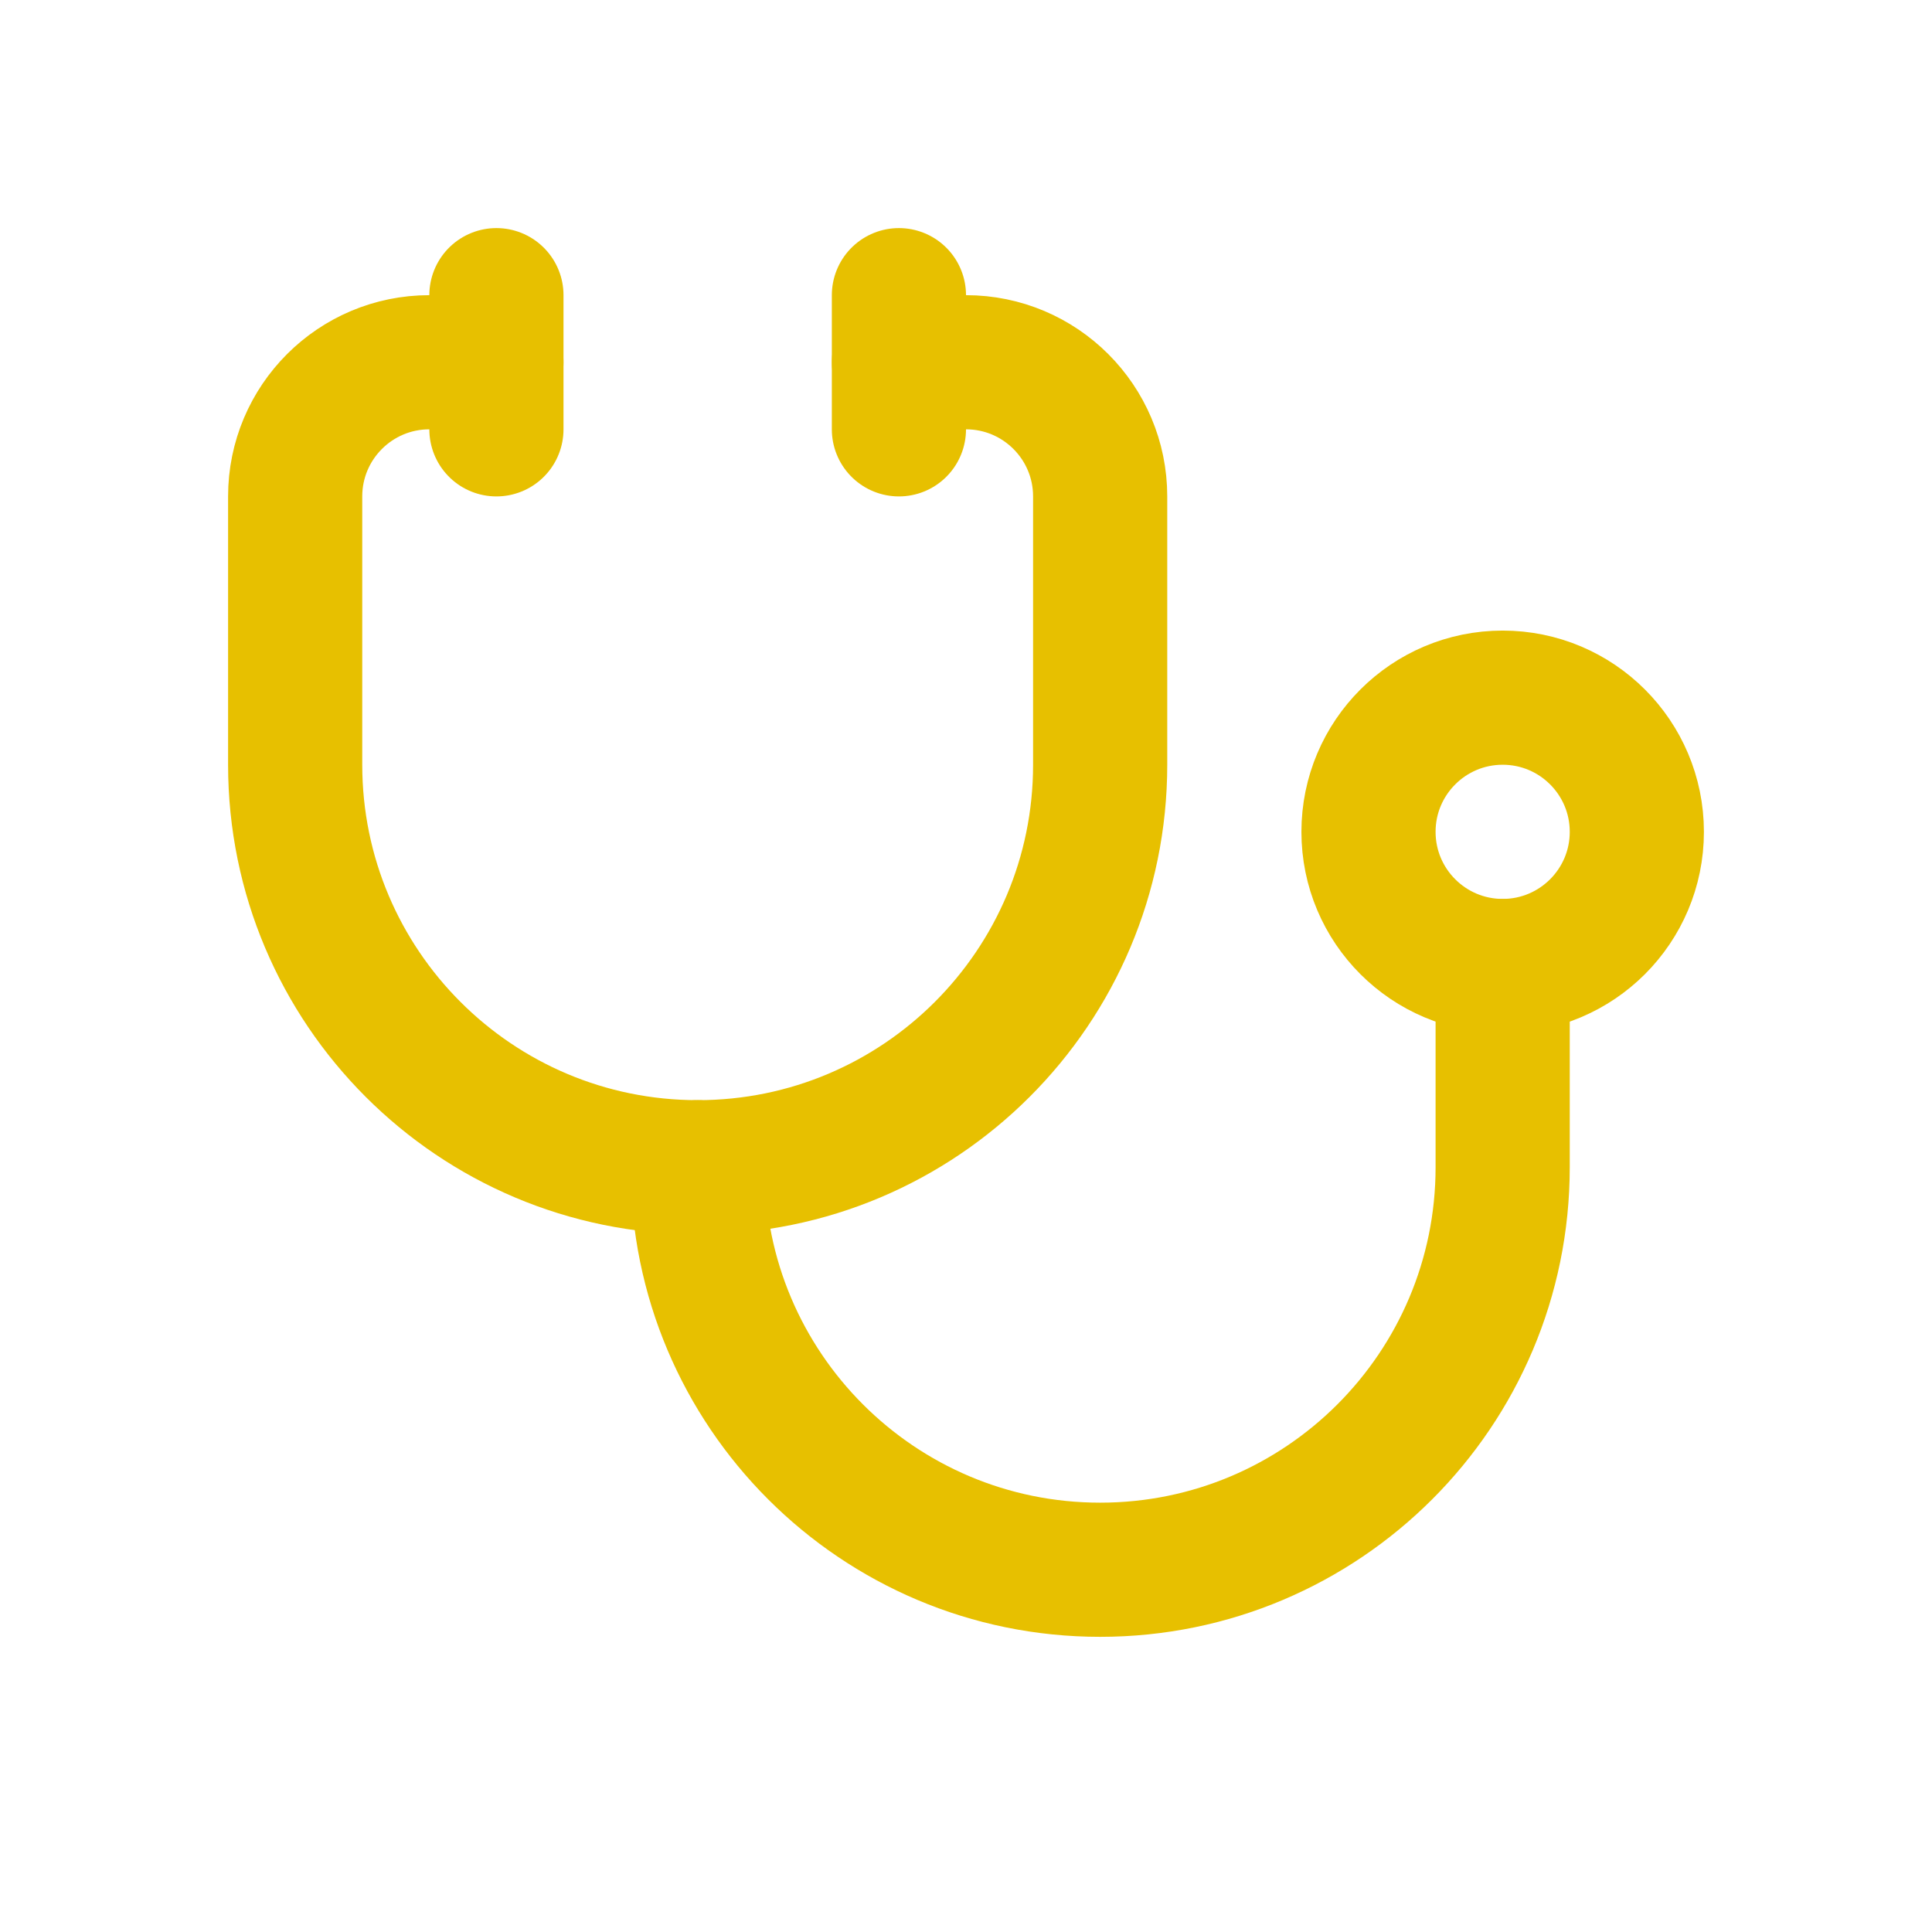
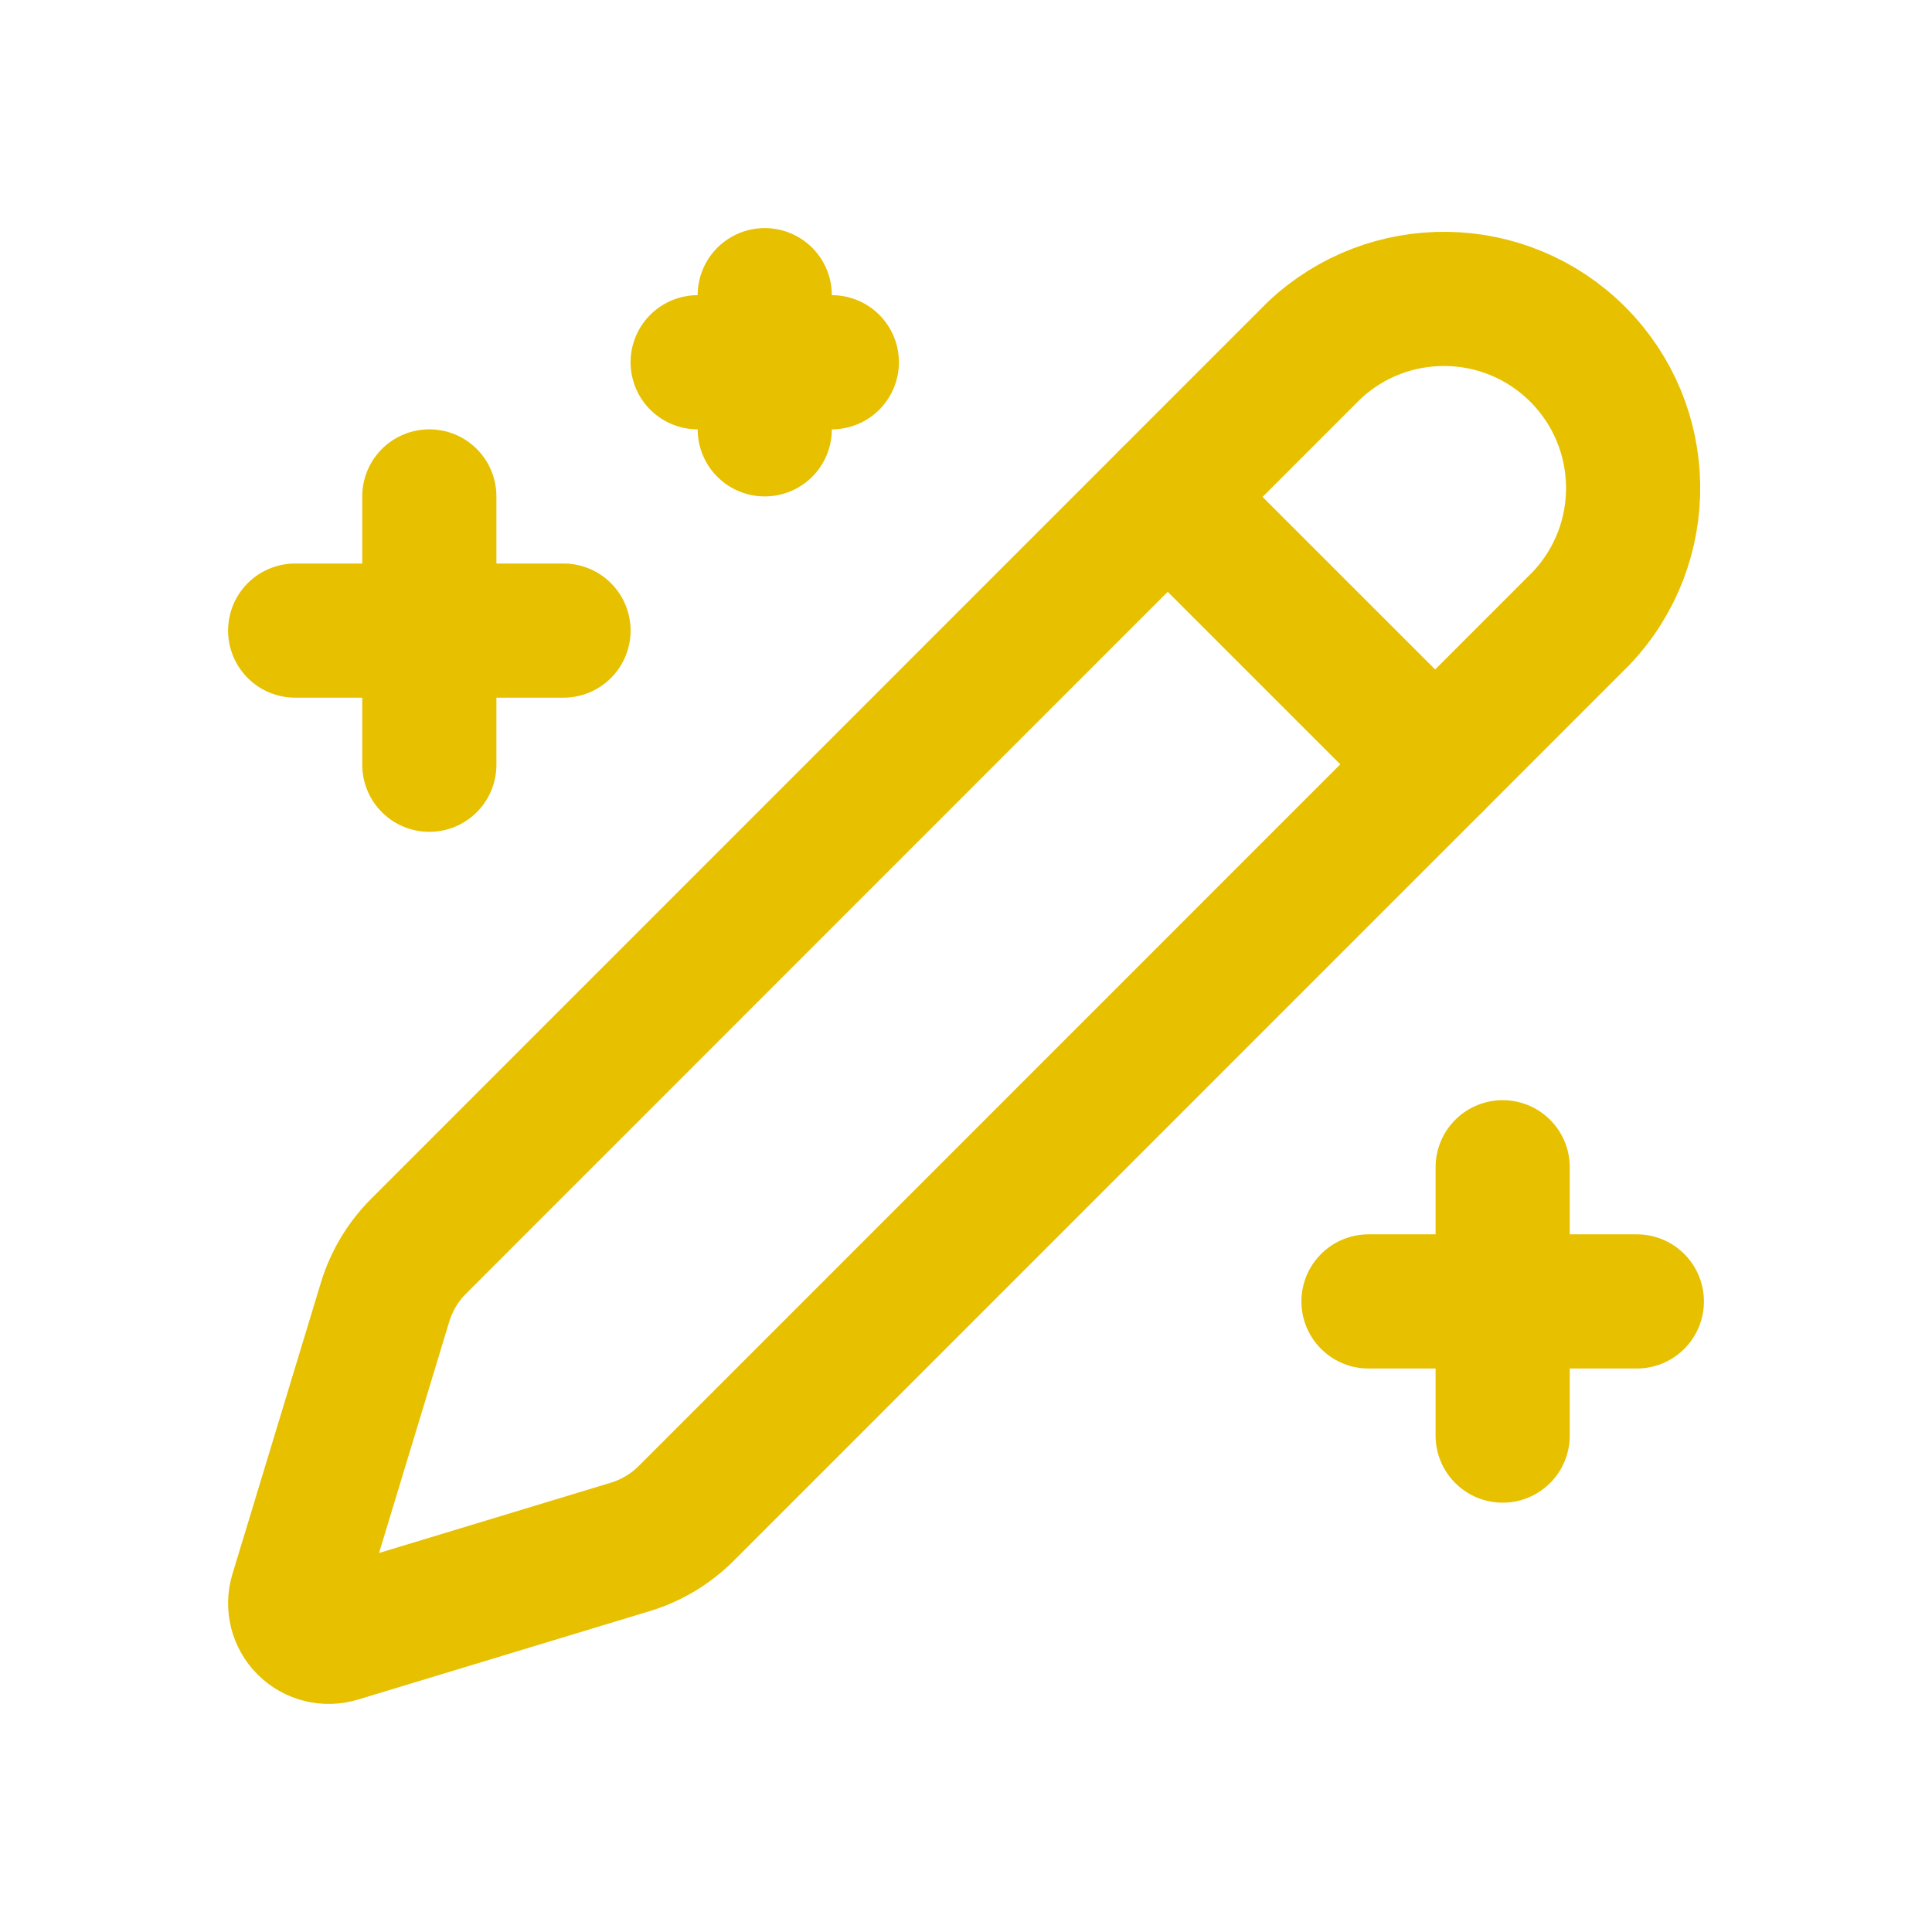
<svg xmlns="http://www.w3.org/2000/svg" width="72" height="72" viewBox="0 0 72 72" fill="none">
  <rect width="72" height="72" fill="none" />
  <g transform="translate(6, 6) scale(2.5)">
    <g stroke="#e7c000" stroke-width="2" stroke-linecap="round" stroke-linejoin="round" fill="none">
-       <path d="M11 2v2" />
-       <path d="M5 2v2" />
-       <path d="M5 3H4a2 2 0 0 0-2 2v4a6 6 0 0 0 12 0V5a2 2 0 0 0-2-2h-1" />
-       <path d="M8 15a6 6 0 0 0 12 0v-3" />
-       <circle cx="20" cy="10" r="2" />
+       <path d="M10 3H8" />
+       <path d="m15.007 5.008 3.987 3.986" />
+       <path d="M20 15v4" />
+       <path d="M21.174 6.813a2.82 2.82 0 0 0-3.986-3.987L3.842 16.175a2 2 0 0 0-.5.83l-1.321 4.352a.5.5 0 0 0 .623.622l4.353-1.32a2 2 0 0 0 .83-.497z" />
+       <path d="M22 17h-4" />
+       <path d="M4 5v4" />
+       <path d="M6 7H2" />
+       <path d="M9 2v2" />
    </g>
  </g>
</svg>
